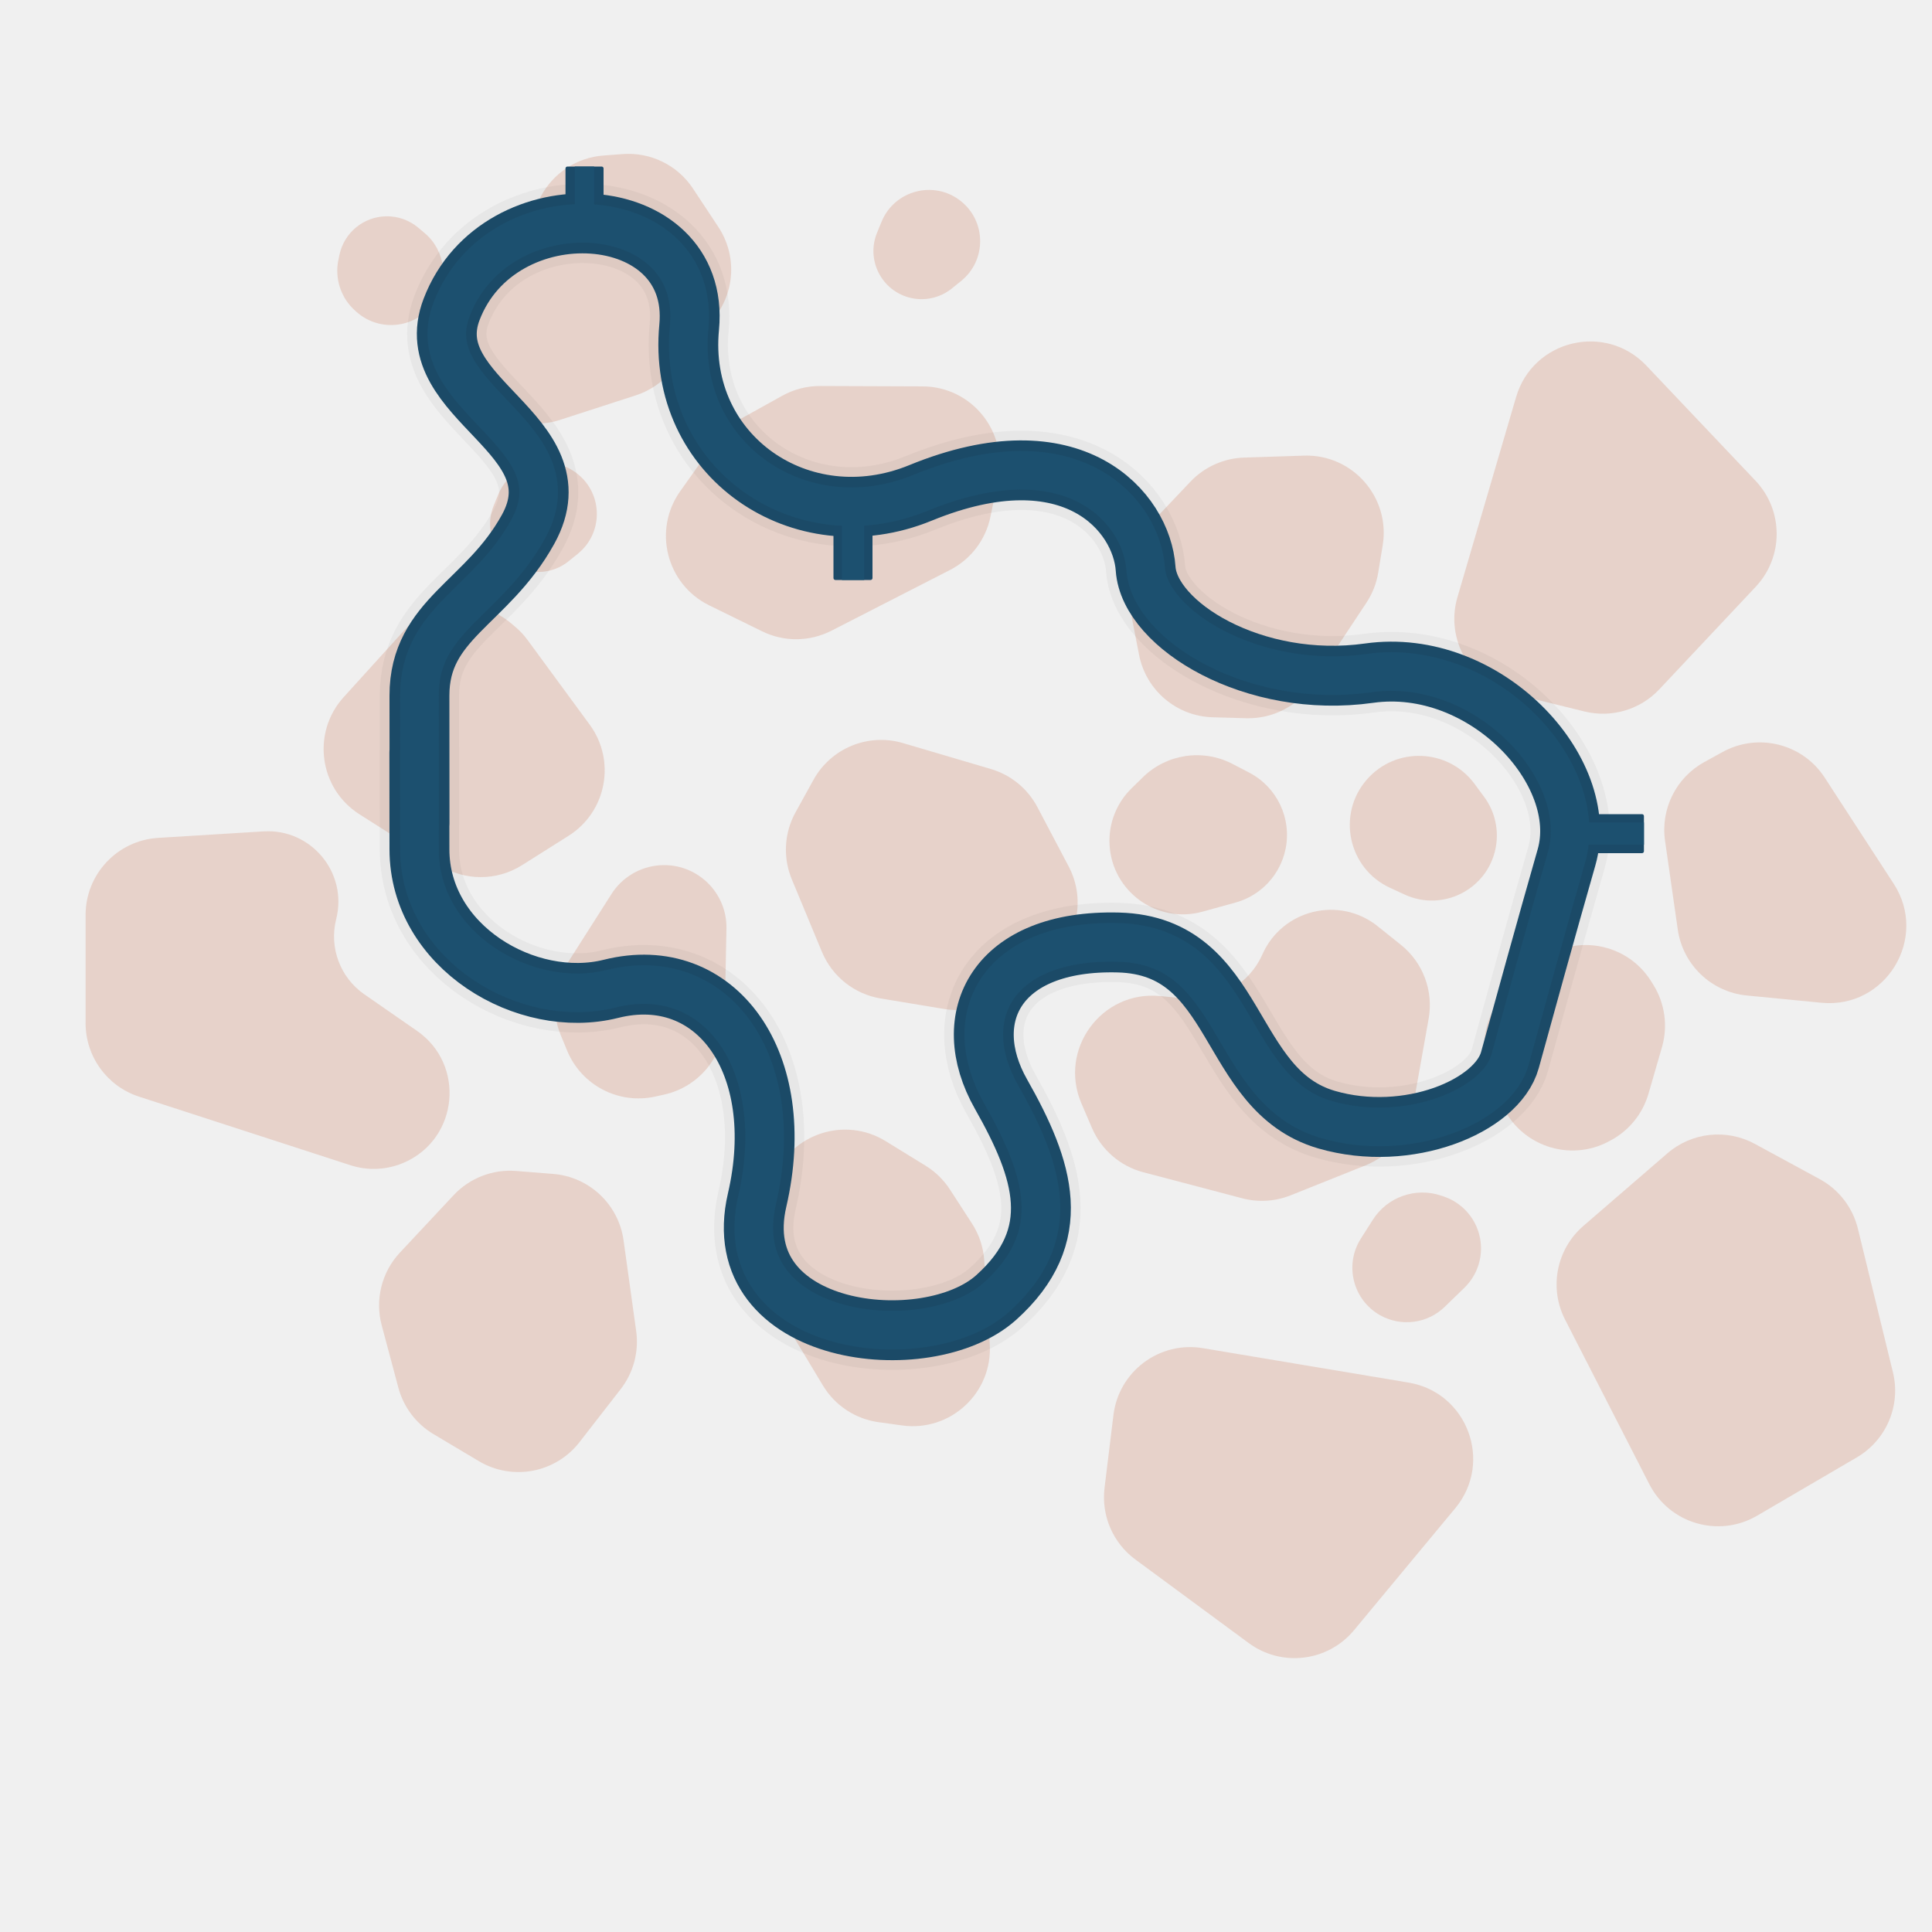
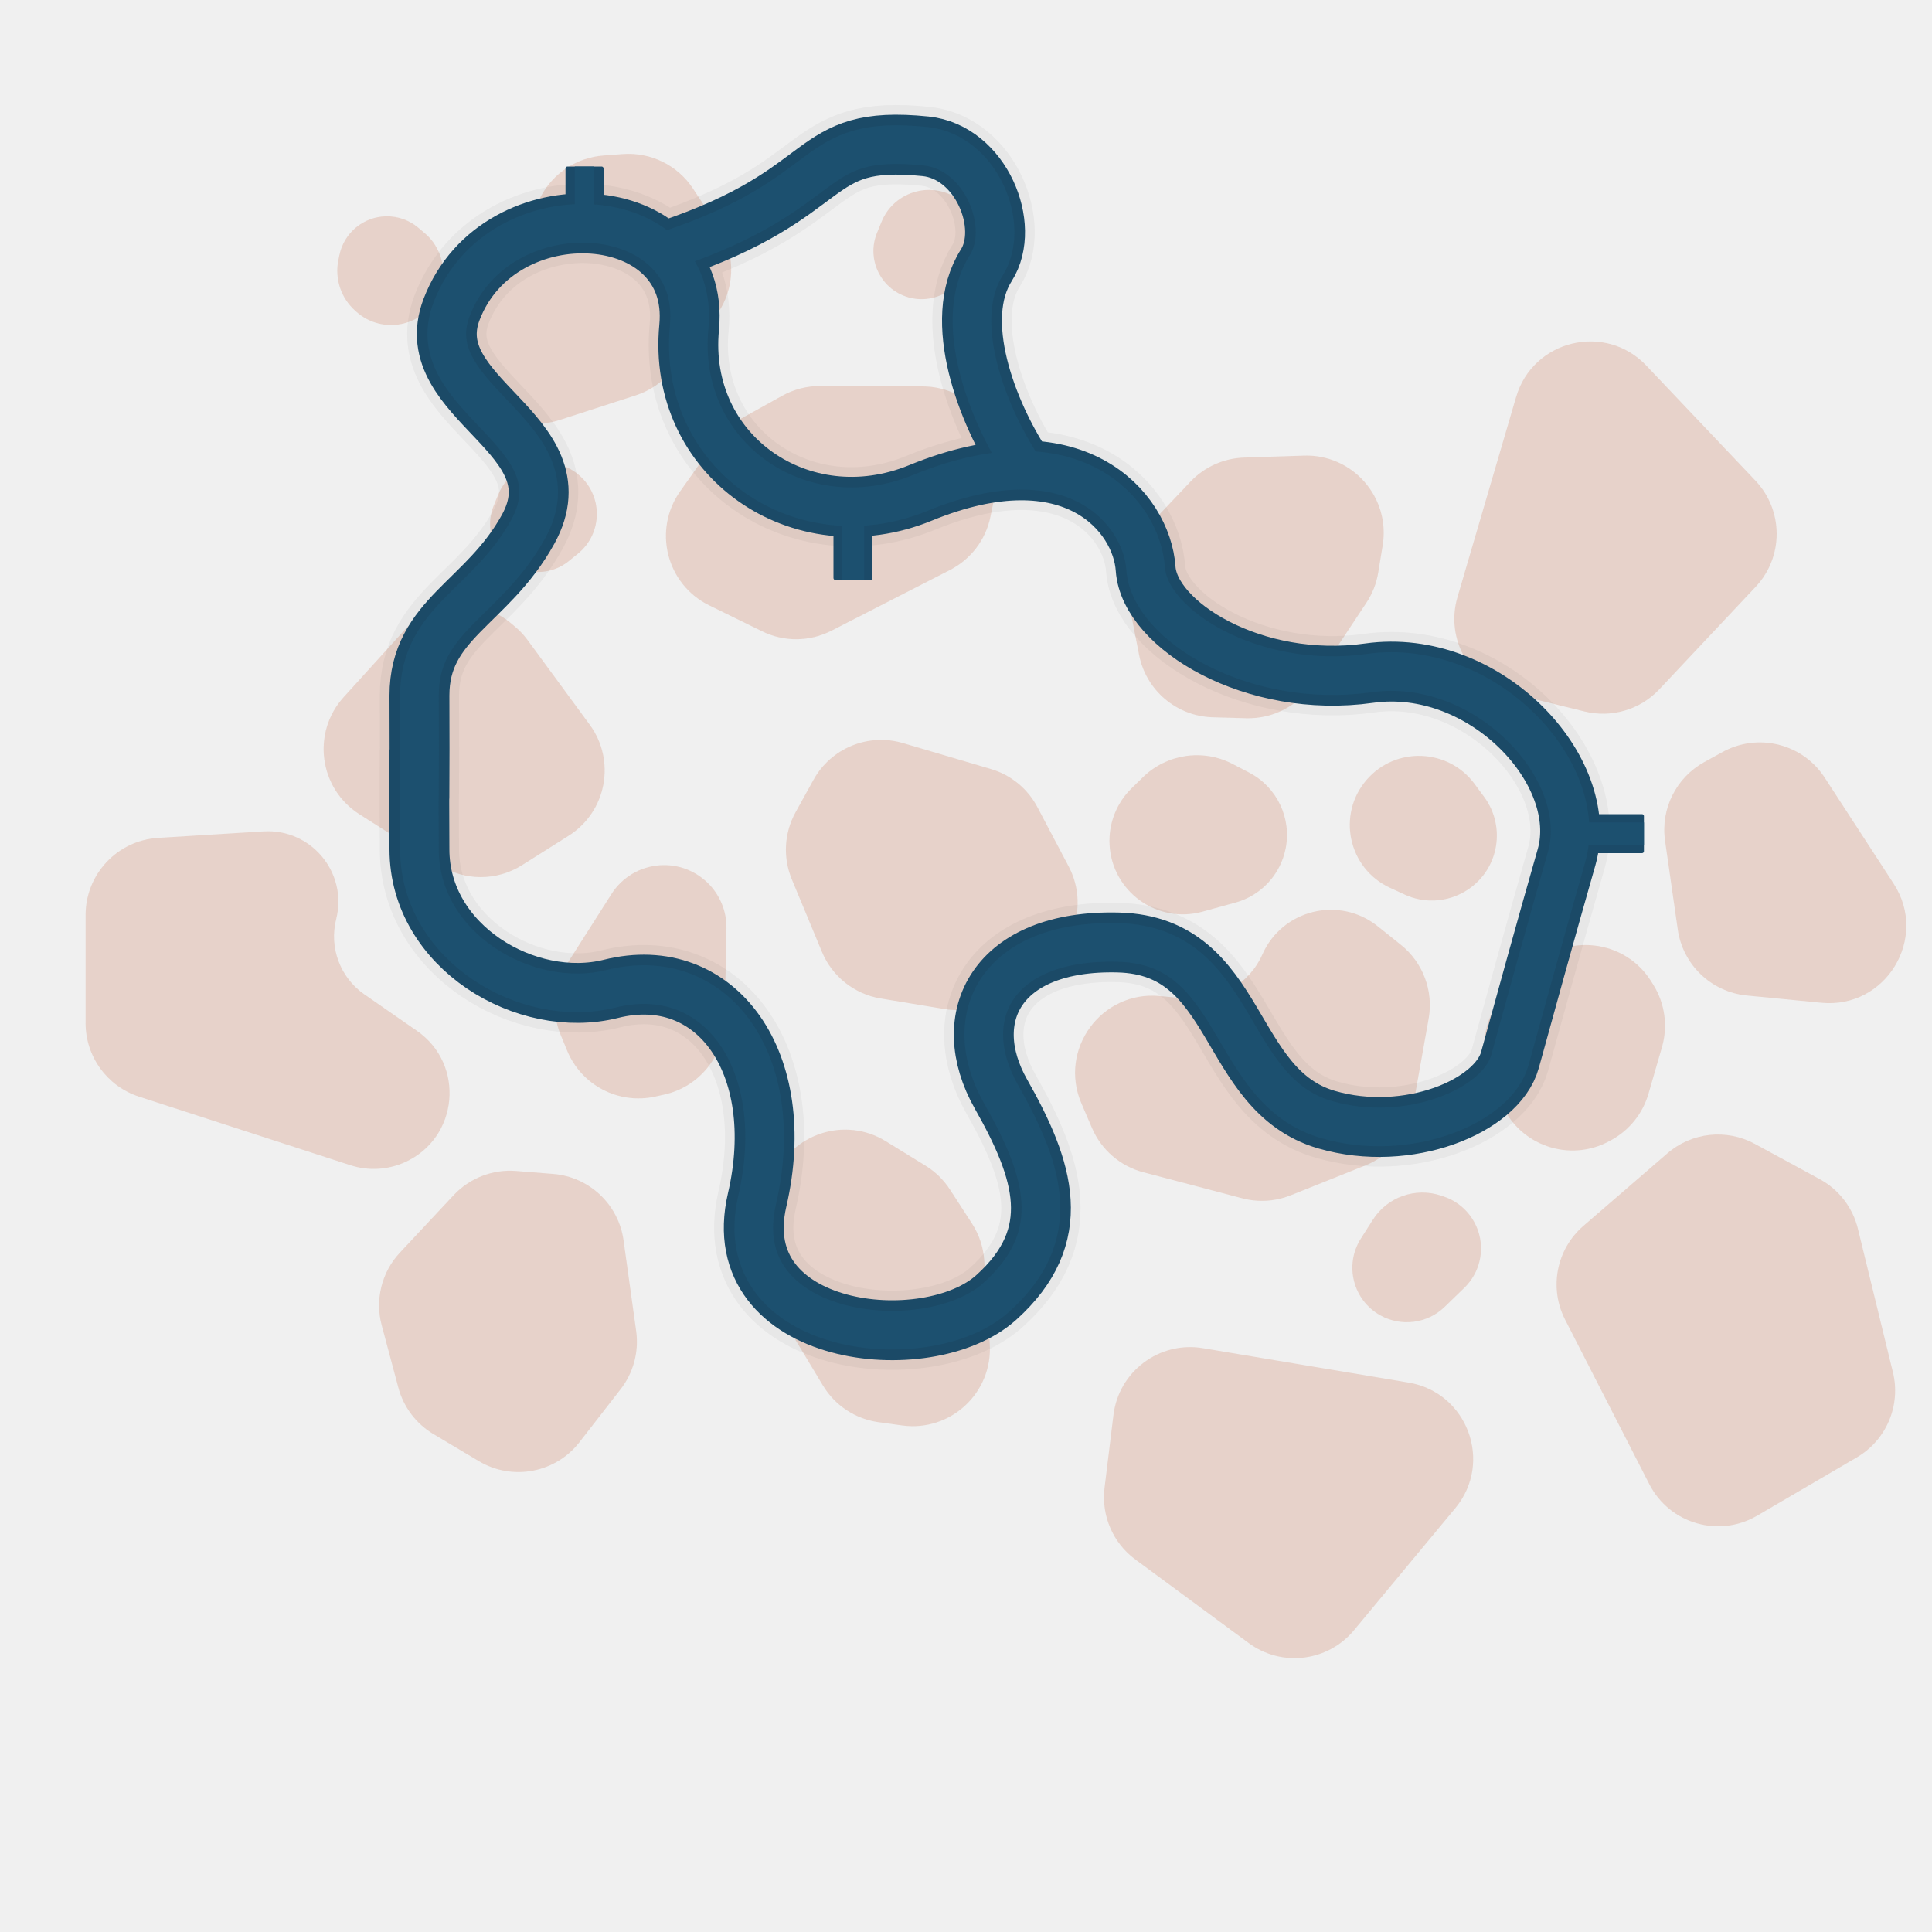
<svg xmlns="http://www.w3.org/2000/svg" width="10000" height="10000" viewBox="0 0 10000 10000" fill="none">
  <g clip-path="url(#clip0_1527_45511)">
    <path opacity="0.4" d="M1751.66 1344.31L1756.95 1319.19C1781.15 1204.18 1881.78 1121.27 1999.3 1119.52C2059.98 1118.61 2118.94 1139.68 2165.3 1178.84L2198.3 1206.7C2306.63 1298.19 2325.61 1457.94 2241.73 1572.26C2148.25 1699.66 1965.76 1719.75 1846.81 1615.74L1840.5 1610.22C1764.97 1544.18 1731 1442.49 1751.66 1344.31Z" fill="#D9A692" />
    <path opacity="0.4" d="M1778.75 3608.49L2091.46 3263.58C2235.89 3104.28 2480.42 3087.67 2645.07 3225.97L2665.71 3243.31C2690.15 3263.84 2712.04 3287.21 2730.92 3312.94L3052.32 3750.88C3189.55 3937.88 3139.47 4202.02 2943.32 4325.81L2701.85 4478.21C2571.02 4560.78 2404.3 4560.5 2273.75 4477.49L1860.47 4214.71C1651.2 4081.66 1612.18 3792.21 1778.75 3608.49Z" fill="#D9A692" />
    <path opacity="0.4" d="M3520.58 2542.85L3702.88 2285.6C3737.51 2236.73 3782.67 2196.27 3835.03 2167.19L4049.14 2048.27C4109 2015.03 4176.38 1997.71 4244.85 1997.97L4775.69 1999.96C5027.99 2000.9 5216.41 2232.34 5166.18 2479.6L5126.69 2673.96C5102.47 2793.18 5025.31 2894.89 4917.03 2950.35L4303.29 3264.66C4190.94 3322.2 4058.02 3323.33 3944.7 3267.71L3670.68 3133.2C3449.52 3024.63 3378.13 2743.87 3520.58 2542.85Z" fill="#D9A692" />
    <path opacity="0.4" d="M4584.01 5906.39L4790.89 6033.73C4841.53 6064.9 4884.58 6106.97 4916.91 6156.87L5031.04 6333.01C5068.14 6390.27 5089.98 6456.08 5094.47 6524.17L5122.93 6955.53C5139.62 7208.45 4919.86 7412.92 4668.79 7378.06L4547.03 7361.16C4427.32 7344.54 4321.55 7274.68 4259.26 7171.11L3948.95 6655.15C3883.89 6546.97 3873.71 6414.43 3921.5 6297.58L4004.1 6095.62C4097.56 5867.07 4373.73 5776.96 4584.01 5906.39Z" fill="#D9A692" />
    <path opacity="0.4" d="M4117.68 4204.48L4210.59 4036.35C4301.33 3872.14 4493.99 3793.06 4673.92 3846.17L5128.98 3980.47C5232.52 4011.03 5319.3 4082.13 5369.63 4177.63L5531.67 4485.12C5625.77 4663.69 5572.08 4884.4 5406.46 4999.79L5181.94 5156.23C5096.33 5215.88 4990.81 5239.71 4887.87 5222.66L4558.33 5168.04C4422.16 5145.48 4307.25 5054.3 4254.31 4926.84L4098.38 4551.35C4051.64 4438.82 4058.75 4311.13 4117.68 4204.48Z" fill="#D9A692" />
    <path opacity="0.4" d="M2671.75 6060.91L2863.23 6076.21C3050.24 6091.15 3201.74 6234.05 3227.57 6419.87L3292.89 6889.81C3307.75 6996.74 3278.77 7105.12 3212.52 7190.36L2999.23 7464.78C2875.36 7624.15 2652.15 7666.26 2478.73 7562.98L2243.62 7422.96C2153.97 7369.57 2088.74 7283.26 2061.83 7182.45L1975.67 6859.72C1940.07 6726.36 1975.74 6584.08 2070.03 6483.29L2347.78 6186.38C2431.03 6097.39 2550.29 6051.2 2671.75 6060.91Z" fill="#D9A692" />
    <path opacity="0.4" d="M818.398 4336.87L1363.95 4303.25C1610.75 4288.04 1800.91 4517.49 1740.17 4757.17C1702.78 4904.72 1760.89 5059.98 1885.96 5146.73L2158.2 5335.53C2408.67 5509.23 2374.06 5889.72 2096.37 6015.38C2007.34 6055.67 1906.48 6061.29 1813.53 6031.13L719.564 5676.22C554.668 5622.73 443 5469.1 443 5295.75L443 4736.11C443 4524.75 607.438 4349.87 818.398 4336.87Z" fill="#D9A692" />
    <path opacity="0.4" d="M7067.82 6031.99L6680.24 6186.97C6600.62 6218.81 6512.87 6224.22 6429.94 6202.39L5917.89 6067.66C5798.77 6036.32 5700.73 5951.84 5652.13 5838.66L5597.48 5711.41C5477.46 5431.9 5700.98 5126.01 6003.74 5155.46L6141.91 5168.89C6308.31 5185.07 6466.35 5092.82 6534.09 4939.97C6637.18 4707.31 6932.61 4635.29 7131.22 4794.39L7250.99 4890.33C7365.26 4981.87 7420.39 5128.53 7394.71 5272.67L7313.11 5730.74C7288.87 5866.79 7196.13 5980.69 7067.82 6031.99Z" fill="#D9A692" />
    <path opacity="0.4" d="M2934.43 4989.62L3165.12 4627.21C3220.38 4540.4 3313.73 4485.15 3416.42 4478.45C3605.06 4466.16 3763.84 4617.89 3760.12 4806.9L3750.74 5283.02C3747.1 5467.61 3617.6 5625.73 3437.35 5665.67L3391.62 5675.8C3201.71 5717.88 3009.05 5617.23 2935.12 5437.31L2901.89 5356.46C2852.45 5236.16 2864.59 5099.34 2934.43 4989.62Z" fill="#D9A692" />
    <path opacity="0.4" d="M2460.97 1654.74L2799.45 1016.5C2863.76 895.238 2985.75 815.419 3122.62 805.052L3222.82 797.462C3367.54 786.501 3506.84 854.784 3586.82 975.888L3718.42 1175.17C3814.25 1320.27 3805.36 1510.65 3696.42 1646.19L3479.14 1916.54C3430.28 1977.32 3364.73 2022.5 3290.54 2046.52L2896.68 2174.01C2694.48 2239.46 2479.27 2119.36 2428.81 1912.92C2407.52 1825.82 2418.96 1733.94 2460.97 1654.74Z" fill="#D9A692" />
    <path opacity="0.4" d="M5895.8 3389.55L5835.52 3081.04C5810.71 2954.06 5848.85 2822.92 5937.89 2729.05L6161.81 2493C6234.21 2416.68 6333.75 2371.95 6438.88 2368.5L6748.92 2358.31C7000.83 2350.03 7197.53 2573.99 7156.8 2822.73L7133.71 2963.74C7124.56 3019.61 7103.65 3072.91 7072.37 3120.1L6794.9 3538.7C6718.6 3653.82 6588.31 3721.43 6450.26 3717.55L6277.14 3712.69C6090.09 3707.43 5931.68 3573.2 5895.8 3389.55Z" fill="#D9A692" />
    <path opacity="0.4" d="M7270.32 4630.18L7194.6 4595.25C6978.23 4495.44 6917.97 4216.05 7073.96 4035.93C7224.09 3862.58 7496.23 3873.16 7632.45 4057.64L7681.98 4124.72C7739.09 4202.07 7760.39 4300.15 7740.5 4394.22C7695.82 4605.54 7466.45 4720.65 7270.32 4630.18Z" fill="#D9A692" />
    <path opacity="0.4" d="M2555.55 2616.66L2579 2559.54C2645.98 2396.29 2850.78 2342.85 2988.99 2452.56C3122 2558.14 3122.8 2759.82 2990.62 2866.45L2942.56 2905.22C2887.14 2949.92 2815.25 2968.79 2745.03 2957.06C2587.26 2930.7 2494.83 2764.64 2555.55 2616.66Z" fill="#D9A692" />
    <path opacity="0.4" d="M8521.41 1892.3L9086.27 2487.97C9232.14 2641.79 9232.67 2882.7 9087.48 3037.17L8588.37 3568.15C8489.51 3673.32 8341.65 3717.07 8201.48 3682.63L7832.16 3591.89C7610.89 3537.53 7479.66 3309.61 7543.74 3090.96L7847.3 2055.05C7934.06 1759 8309.13 1668.44 8521.41 1892.3Z" fill="#D9A692" />
    <path opacity="0.4" d="M7532.7 7806.21L7008.44 8437.91C6873.06 8601.04 6633.92 8630.22 6463.28 8504.43L5876.71 8072.01C5760.53 7986.36 5699.5 7844.76 5717.02 7701.49L5763.19 7324C5790.85 7097.84 6001.55 6940.43 6226.27 6978.04L7290.93 7156.25C7595.2 7207.18 7729.72 7568.82 7532.7 7806.21Z" fill="#D9A692" />
    <path opacity="0.4" d="M9427.53 5190.25L9041.25 5152.62C8857.75 5134.74 8710.23 4993.76 8684.08 4811.25L8618.21 4351.68C8594.59 4186.9 8675.5 4024.72 8821.34 3944.47L8916.31 3892.22C9099.89 3791.22 9330.3 3849 9444.5 4024.67L9801.68 4574.12C9984.36 4855.14 9761.13 5222.75 9427.53 5190.25Z" fill="#D9A692" />
    <path opacity="0.4" d="M8536.88 7682.18L8100.83 6830.38C8016.81 6666.26 8055.86 6465.98 8195.36 6345.44L8630.46 5969.49C8756.42 5860.65 8936.62 5841.2 9082.9 5920.66L9418.85 6103.12C9518 6156.98 9589.8 6250.2 9616.54 6359.82L9797.86 7103.1C9839.77 7274.92 9763.87 7453.87 9611.21 7543.17L9094.89 7845.18C8896.59 7961.17 8641.56 7886.67 8536.88 7682.18Z" fill="#D9A692" />
    <path opacity="0.4" d="M7043.85 6410.82L7105.92 6313.29C7181.12 6195.11 7327.36 6143.65 7460.01 6188.68L7473.22 6193.16C7585.03 6231.12 7661.65 6334.36 7665.59 6452.38C7668.26 6532.37 7637.02 6609.77 7579.57 6665.5L7477.71 6764.3C7388.29 6851.04 7252.53 6868.76 7143.85 6807.88C7002.68 6728.8 6956.98 6547.33 7043.85 6410.82Z" fill="#D9A692" />
    <path opacity="0.4" d="M7798.47 5135.24L7924 5009.19C8106.4 4826.04 8412.01 4861.39 8547.79 5081.33L8558.48 5098.65C8617.81 5194.75 8633.74 5311.45 8602.36 5419.94L8532.58 5661.1C8503.11 5762.97 8434.39 5848.96 8341.53 5900.18L8332.46 5905.18C8124 6020.17 7861.86 5928.73 7770.14 5709.03L7712.77 5571.6C7650.4 5422.2 7684.23 5249.95 7798.47 5135.24Z" fill="#D9A692" />
    <path opacity="0.4" d="M4539.55 1204.66L4563 1147.54C4629.98 984.294 4834.78 930.854 4972.99 1040.56C5106 1146.14 5106.8 1347.82 4974.62 1454.45L4926.56 1493.22C4871.14 1537.92 4799.25 1556.79 4729.03 1545.06C4571.26 1518.7 4478.83 1352.64 4539.55 1204.66Z" fill="#D9A692" />
    <path opacity="0.4" d="M6394.56 4671.83L6223.82 4718.88C5988.9 4783.62 5754.56 4613.82 5742.9 4370.42C5737.7 4261.88 5779.18 4156.3 5856.87 4080.32L5915.47 4023.01C6039.17 3902.03 6226.64 3874.3 6380.07 3954.29L6466.03 3999.11C6609.99 4074.16 6686.72 4235.58 6654.03 4394.6C6626.52 4528.43 6526.28 4635.53 6394.56 4671.83Z" fill="#D9A692" />
-     <path d="M2170.5 3894.81L2171 4395.99C2171 4902.21 2726.5 5227.41 3162.2 5118.21C3706.83 4981.72 4083.17 5502.52 3918.85 6211.49C3754.53 6920.47 4800.06 7036.42 5156.52 6715.73C5512.98 6395.03 5405.65 6059.1 5181.04 5662.86C4956.43 5266.63 5156.52 4861.79 5789.27 4878.35C6422.02 4894.92 6341.85 5642.99 6866.6 5795.38C7286.41 5917.3 7749.39 5726.48 7815.4 5486.61C7881.41 5246.75 8005.42 4796.59 8108.25 4437.73C8236.79 3989.15 7683.55 3400.1 7086.58 3484.25C6489.6 3568.4 5949.61 3235.78 5929.74 2943.58C5909.86 2651.37 5557.37 2226.65 4764.28 2551.32C4146.3 2804.31 3503.42 2359.17 3567.03 1693.93C3630.63 1028.68 2581.79 961.097 2337.3 1601.83C2159.94 2066.65 3006.38 2244.92 2733.52 2739.5C2521.5 3123.8 2171 3203.98 2171 3600.21L2171.5 4262.31" stroke="black" stroke-opacity="0.04" stroke-width="410" stroke-linecap="round" />
-     <path d="M2170.5 3894.81L2171 4395.99C2171 4902.21 2726.5 5227.41 3162.2 5118.21C3706.83 4981.72 4083.17 5502.52 3918.85 6211.49C3754.53 6920.47 4800.06 7036.42 5156.52 6715.73C5512.98 6395.03 5405.65 6059.1 5181.04 5662.86C4956.43 5266.63 5156.52 4861.79 5789.27 4878.35C6422.02 4894.92 6341.85 5642.99 6866.6 5795.38C7286.41 5917.3 7749.39 5726.48 7815.4 5486.61C7881.41 5246.75 8005.42 4796.59 8108.25 4437.73C8236.79 3989.15 7683.55 3400.1 7086.58 3484.25C6489.6 3568.4 5949.61 3235.78 5929.74 2943.58C5909.86 2651.37 5557.37 2226.65 4764.28 2551.32C4146.3 2804.31 3503.42 2359.17 3567.03 1693.93C3630.63 1028.68 2581.79 961.097 2337.3 1601.83C2159.94 2066.65 3006.38 2244.92 2733.52 2739.5C2521.5 3123.8 2171 3203.98 2171 3600.21L2171.5 4262.31" stroke="#1B4A67" stroke-width="310" stroke-linecap="round" />
-     <path d="M2170.5 3894.5L2171 4395.68C2171 4901.9 2726.5 5227.1 3162.2 5117.9C3706.83 4981.41 4083.17 5502.21 3918.85 6211.18C3754.53 6920.16 4800.06 7036.11 5156.52 6715.42C5512.98 6394.72 5405.65 6058.79 5181.04 5662.56C4956.43 5266.32 5156.52 4861.48 5789.27 4878.04C6422.02 4894.61 6341.85 5642.68 6866.6 5795.07C7286.41 5916.99 7749.39 5726.17 7815.4 5486.31C7881.41 5246.44 8005.42 4796.28 8108.25 4437.42C8236.79 3988.84 7683.55 3399.8 7086.58 3483.94C6489.6 3568.09 5949.61 3235.47 5929.74 2943.27C5909.86 2651.06 5557.37 2226.34 4764.28 2551.01C4146.29 2804 3503.42 2358.86 3567.03 1693.62C3630.63 1028.37 2581.79 960.788 2337.3 1601.52C2159.94 2066.34 3006.38 2244.61 2733.52 2739.19C2521.5 3123.49 2171 3203.67 2171 3599.9L2171.5 4262" stroke="#1C506F" stroke-width="200" stroke-linecap="round" />
+     <path d="M2170.5 3894.81C2169.97 4110.58 2169.98 4223.16 2171 4395.99C2171 4902.21 2726.5 5227.41 3162.2 5118.21C3706.83 4981.72 4083.17 5502.52 3918.85 6211.49C3754.53 6920.47 4800.06 7036.42 5156.52 6715.73C5512.98 6395.03 5405.65 6059.09 5181.04 5662.86C4956.43 5266.63 5156.52 4861.79 5789.27 4878.35C6422.02 4894.92 6341.85 5642.99 6866.6 5795.38C7286.41 5917.3 7749.39 5726.48 7815.4 5486.61C7881.41 5246.75 8005.42 4796.59 8108.25 4437.73C8236.79 3989.15 7683.55 3400.1 7086.58 3484.25C6489.6 3568.4 5949.61 3235.78 5929.74 2943.58C5909.86 2651.37 5557.37 2226.65 4764.28 2551.32C4146.3 2804.31 3503.42 2359.17 3567.03 1693.93C3630.63 1028.68 2581.79 961.097 2337.3 1601.83C2159.94 2066.65 3006.38 2244.92 2733.52 2739.5C2521.5 3123.8 2171 3203.98 2171 3600.21C2172.05 3827.85 2171.75 3938.41 2170.73 4126.31M3458.5 1295.31C4347 998.309 4166.54 693.56 4790.5 757.309C5078 786.682 5233.45 1170.81 5105 1373.31C4924.6 1657.71 5108 2132.31 5289 2410.31" stroke="black" stroke-opacity="0.04" stroke-width="410" stroke-linecap="round" />
+     <path d="M2170.5 3894.81C2169.97 4110.58 2169.98 4223.16 2171 4395.99C2171 4902.21 2726.5 5227.41 3162.2 5118.21C3706.83 4981.72 4083.17 5502.52 3918.85 6211.49C3754.53 6920.47 4800.06 7036.42 5156.52 6715.73C5512.98 6395.03 5405.65 6059.09 5181.04 5662.86C4956.43 5266.63 5156.52 4861.79 5789.27 4878.35C6422.02 4894.92 6341.85 5642.99 6866.6 5795.38C7286.41 5917.3 7749.39 5726.48 7815.4 5486.61C7881.41 5246.75 8005.42 4796.59 8108.25 4437.73C8236.79 3989.15 7683.55 3400.1 7086.58 3484.25C6489.6 3568.4 5949.61 3235.78 5929.74 2943.58C5909.86 2651.37 5557.37 2226.65 4764.28 2551.32C4146.3 2804.31 3503.42 2359.17 3567.03 1693.93C3630.63 1028.68 2581.79 961.097 2337.3 1601.83C2159.94 2066.65 3006.38 2244.92 2733.52 2739.5C2521.5 3123.8 2171 3203.98 2171 3600.21C2172.05 3827.85 2171.75 3938.41 2170.73 4126.31M3458.5 1295.31C4347 998.309 4166.54 693.56 4790.5 757.309C5078 786.682 5233.45 1170.81 5105 1373.31C4924.6 1657.71 5108 2132.31 5289 2410.31" stroke="#1B4A67" stroke-width="310" stroke-linecap="round" />
+     <path d="M2170.5 3894.5C2169.97 4110.27 2169.98 4222.85 2171 4395.68C2171 4901.9 2726.5 5227.1 3162.2 5117.9C3706.83 4981.41 4083.17 5502.21 3918.85 6211.18C3754.53 6920.16 4800.06 7036.11 5156.52 6715.42C5512.98 6394.72 5405.65 6058.79 5181.04 5662.56C4956.43 5266.32 5156.52 4861.48 5789.27 4878.04C6422.02 4894.61 6341.85 5642.68 6866.6 5795.07C7286.41 5916.99 7749.39 5726.17 7815.4 5486.31C7881.41 5246.44 8005.42 4796.28 8108.25 4437.42C8236.79 3988.84 7683.55 3399.8 7086.58 3483.94C6489.6 3568.09 5949.61 3235.47 5929.74 2943.27C5909.86 2651.06 5557.37 2226.34 4764.28 2551.01C4146.29 2804 3503.42 2358.86 3567.03 1693.62C3630.63 1028.37 2581.79 960.788 2337.3 1601.52C2159.94 2066.34 3006.38 2244.61 2733.52 2739.19C2521.5 3123.49 2171 3203.67 2171 3599.9C2172.05 3827.55 2171.75 3938.1 2170.73 4126M3458.5 1295C4347 998 4166.54 693.252 4790.5 757C5078 786.373 5233.45 1170.5 5105 1373C4924.6 1657.4 5108 2132 5289 2410" stroke="#1C506F" stroke-width="200" stroke-linecap="round" />
    <rect x="2927" y="862" width="197" height="189" rx="10" fill="#1B4A68" />
    <rect x="2975" y="862" width="100" height="204" fill="#1C506F" />
    <rect x="8509" y="4214" width="202" height="281" rx="10" transform="rotate(90 8509 4214)" fill="#1B4A68" />
    <rect x="8509" y="4257" width="115" height="303" transform="rotate(90 8509 4257)" fill="#1C506F" />
    <rect x="4516" y="3002" width="202" height="281" rx="10" transform="rotate(-180 4516 3002)" fill="#1B4A68" />
    <rect x="4473" y="3002" width="115" height="303" transform="rotate(-180 4473 3002)" fill="#1C506F" />
  </g>
  <defs>
    <clipPath id="clip0_1527_45511">
      <rect width="10000" height="10000" fill="white" />
    </clipPath>
  </defs>
</svg>
